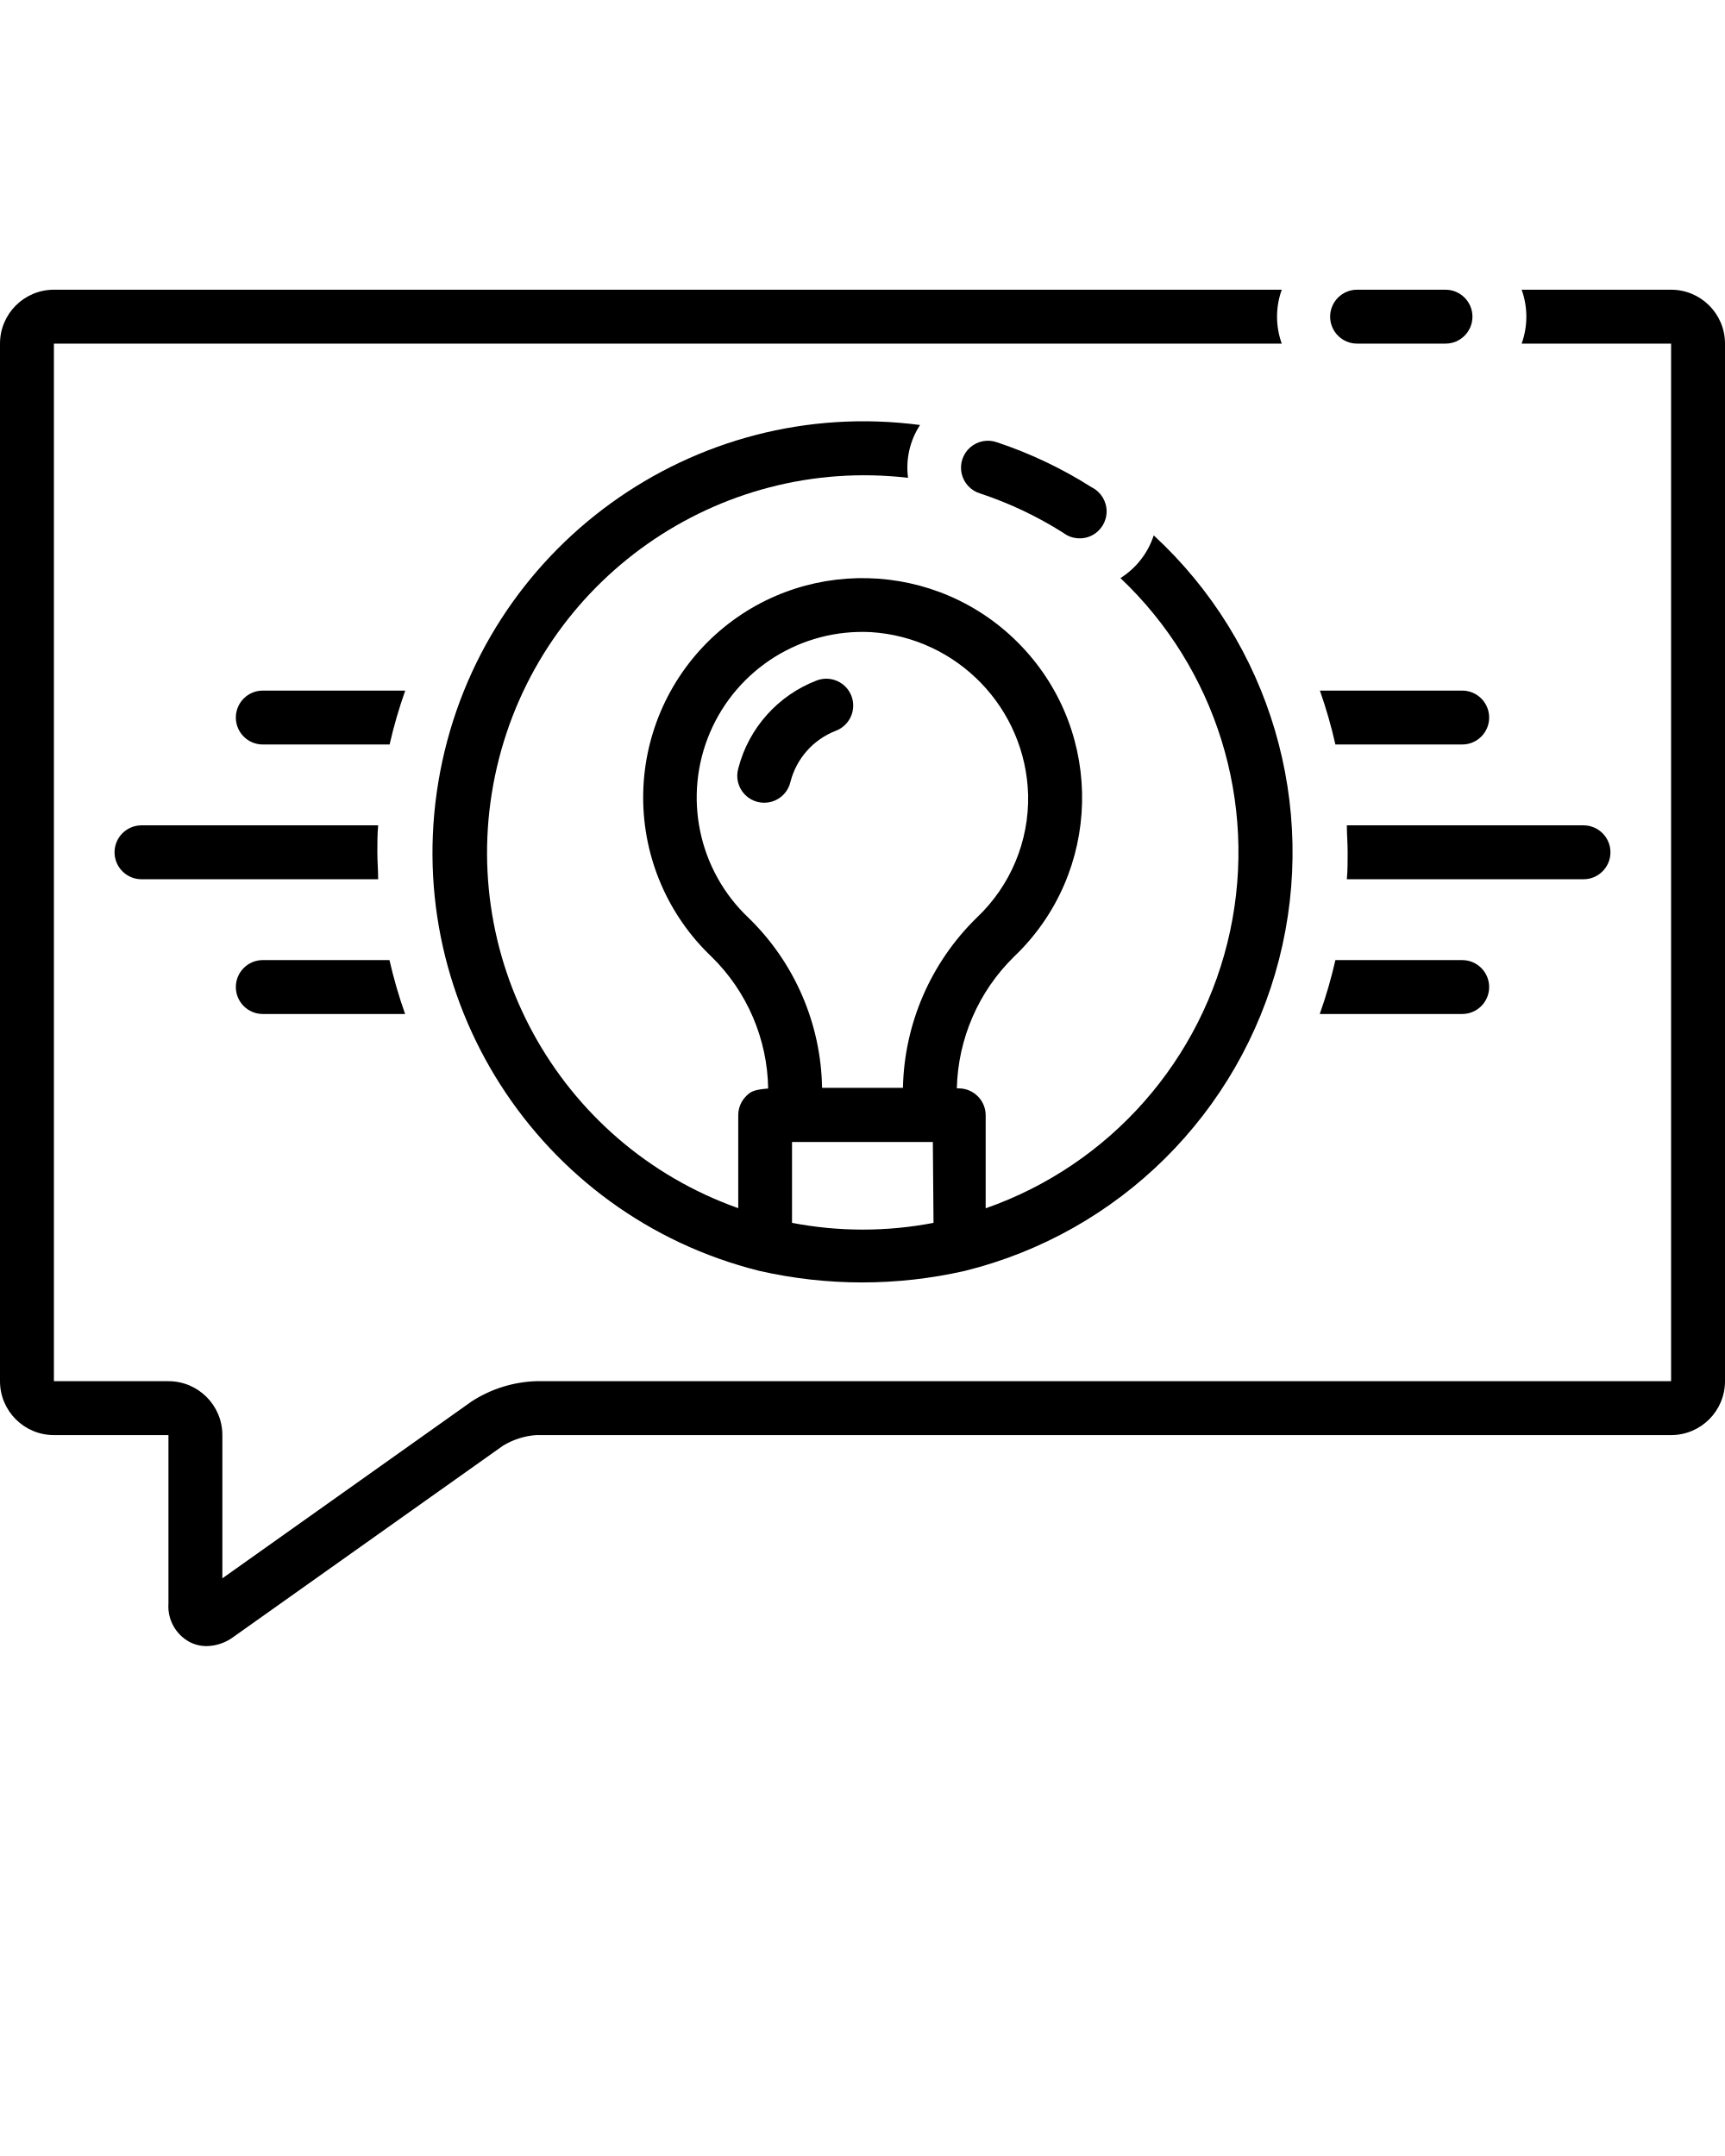
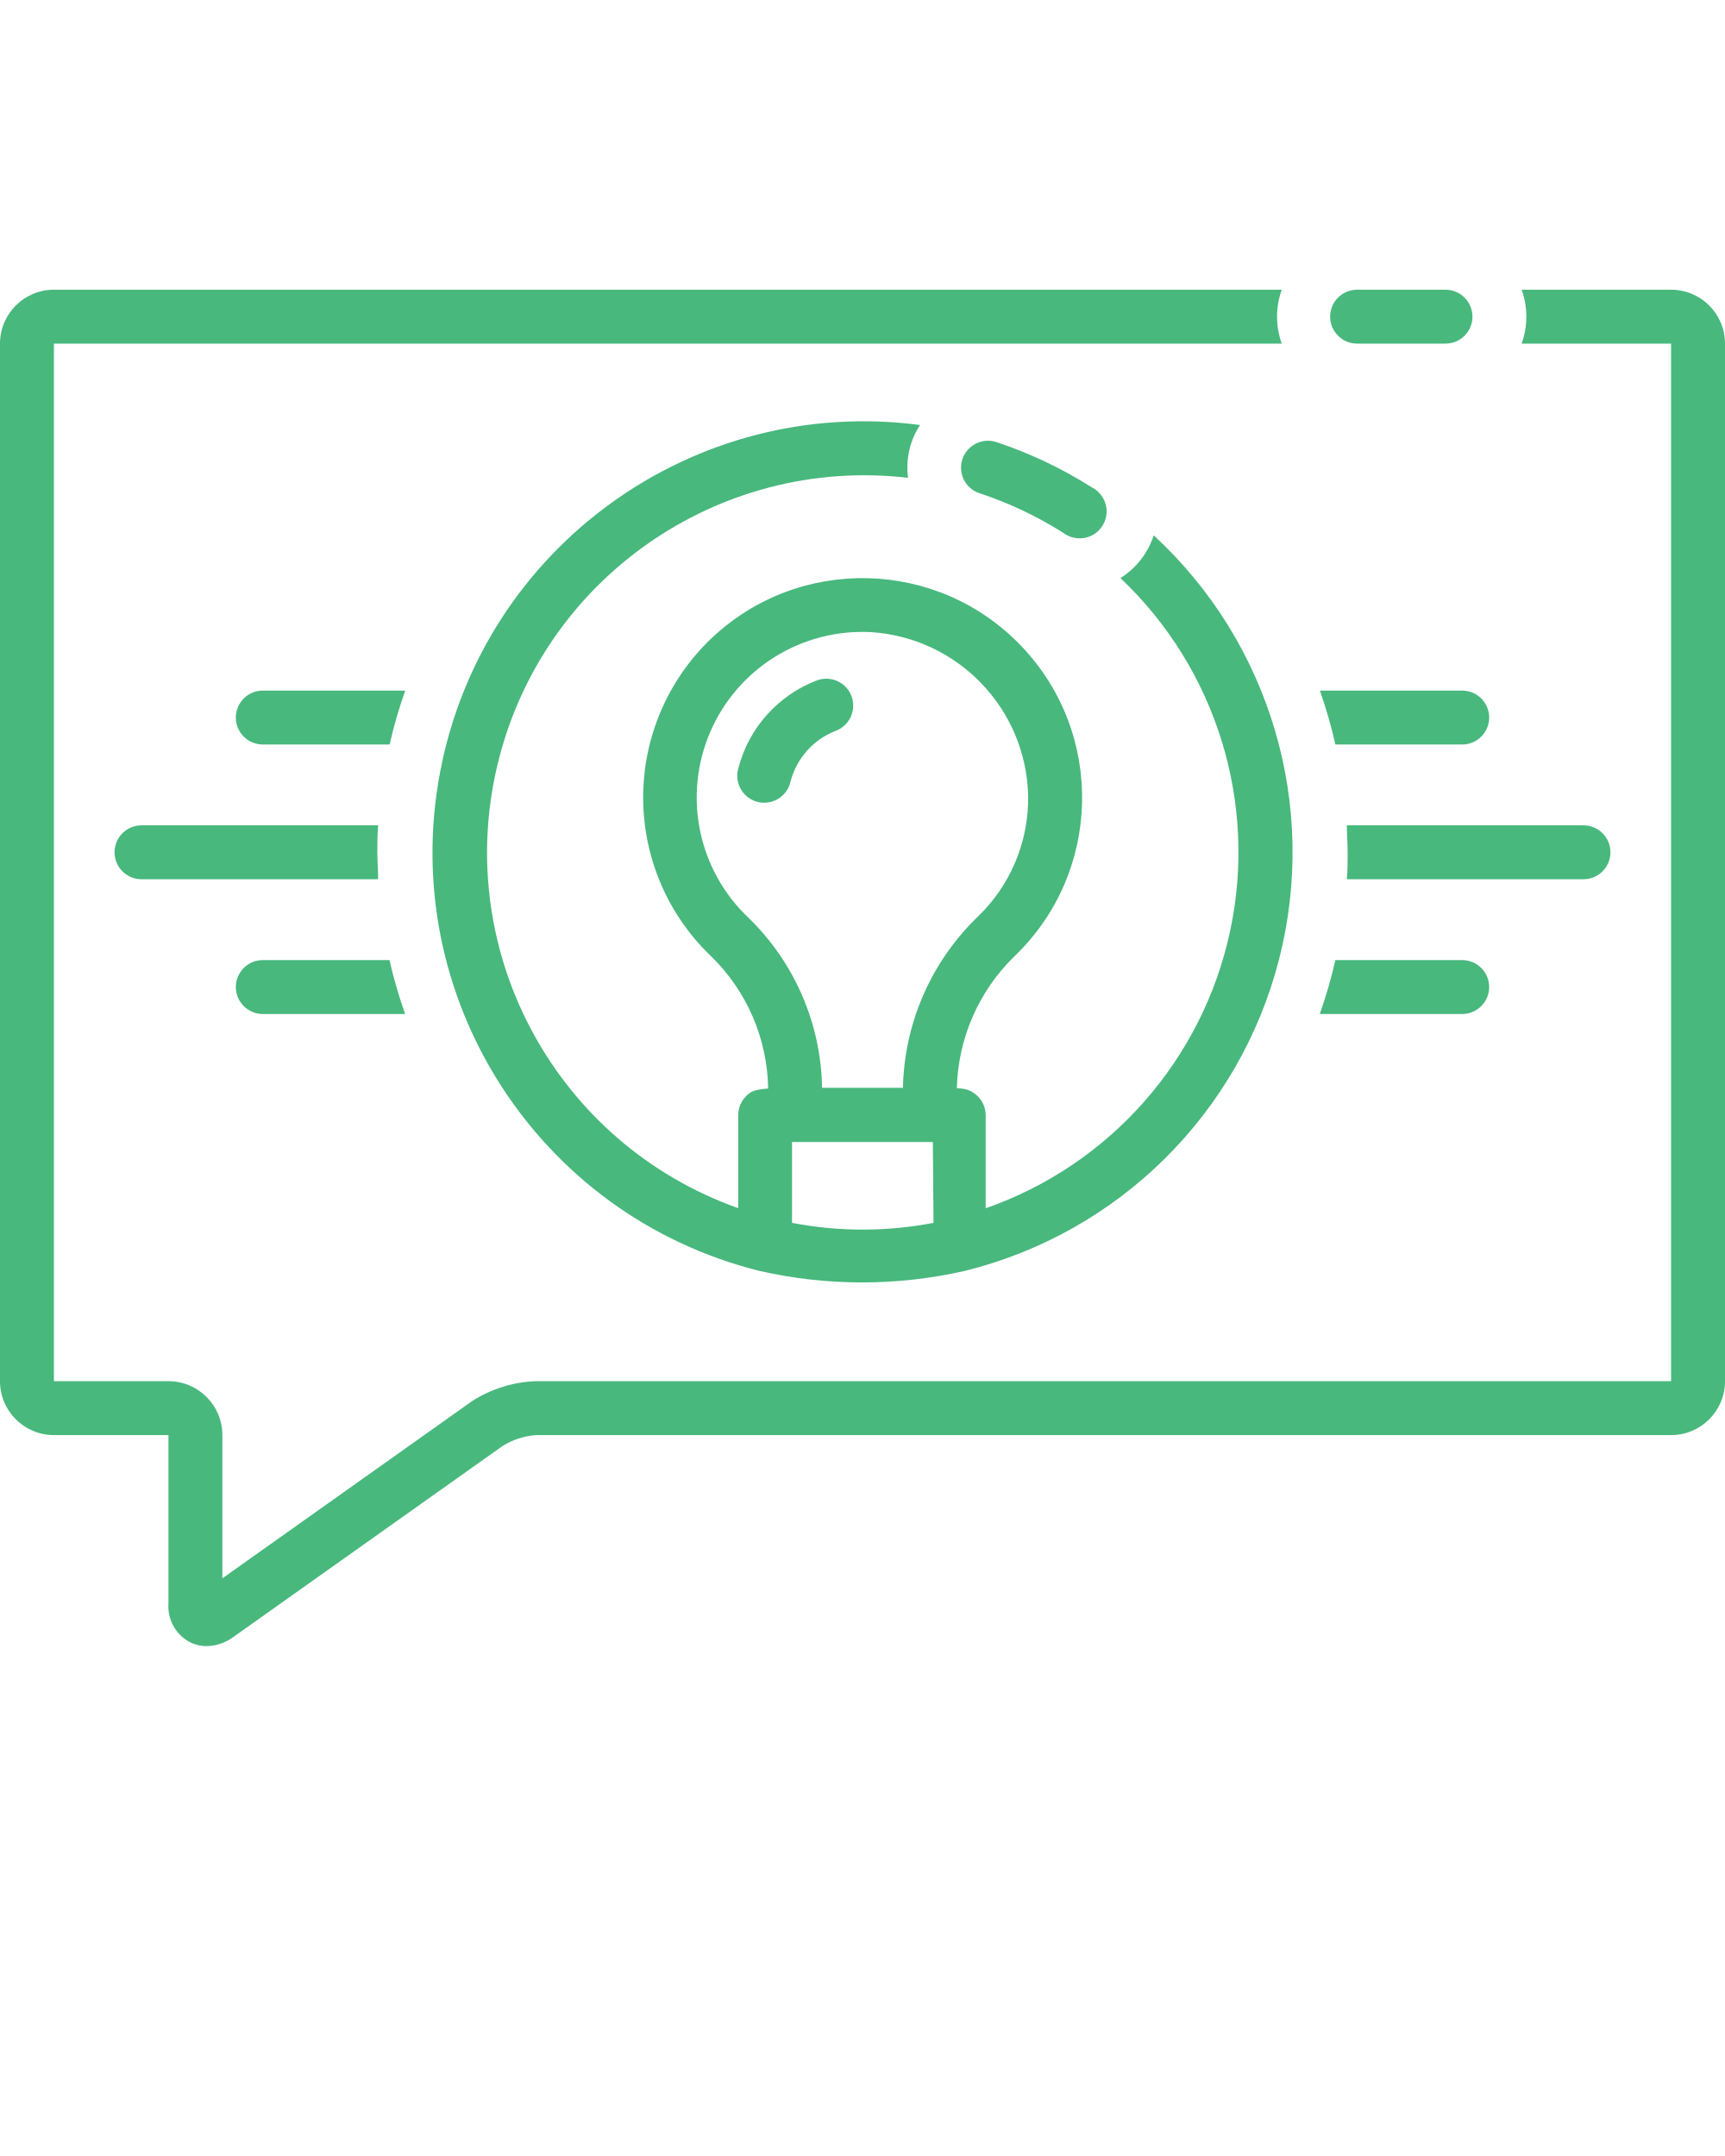
<svg xmlns="http://www.w3.org/2000/svg" data-name="Layer 1" viewBox="0 0 128 160" x="0px" y="0px">
-   <path d="M19.5,75.25H30.06a35.68,35.68,0,0,1-1.16-4H19.5a2,2,0,0,0,0,4Z" />
-   <path d="M108.5,75.25a2,2,0,0,0,0-4H99.09a35.68,35.68,0,0,1-1.16,4Z" />
-   <path d="M117.5,65.25a2,2,0,0,0,0-4H99.94c0,.66.06,1.33.06,2s0,1.34-.06,2Z" />
-   <path d="M10.5,61.25a2,2,0,0,0,0,4H28.06c0-.66-.06-1.33-.06-2s0-1.34.06-2Z" />
-   <path d="M99.09,55.25h9.41a2,2,0,0,0,0-4H97.94A35.68,35.68,0,0,1,99.09,55.25Z" />
-   <path d="M19.5,51.25a2,2,0,0,0,0,4h9.41a35.68,35.68,0,0,1,1.16-4Z" />
-   <path d="M68.27,31.54A32,32,0,0,0,56.33,94.31h0a34.33,34.33,0,0,0,15.28,0h0a32,32,0,0,0,14-54.58,5.9,5.9,0,0,1-2.47,3.17,28,28,0,0,1-10,46.77v-6.9a2,2,0,0,0-2-2H71A14.15,14.15,0,0,1,75.24,71,16.29,16.29,0,0,0,52.76,47.4,16.3,16.3,0,0,0,52.8,71,14,14,0,0,1,57,80.78c-1.15.09-1.33.27-1.63.56a2,2,0,0,0-.59,1.42v6.9A28,28,0,0,1,67.38,35.46a5.76,5.76,0,0,1,.89-3.92Zm1,59.21a27.77,27.77,0,0,1-10.5,0v-6l.25,0H69l.22,0h0ZM55.55,68.12a12.29,12.29,0,0,1,9.06-21.21A12.46,12.46,0,0,1,76.29,59a12.17,12.17,0,0,1-3.81,9.1A18.18,18.18,0,0,0,67,80.73l-6,0A18,18,0,0,0,55.55,68.12Z" />
-   <path d="M63.18,51.65A2,2,0,0,0,60.6,50.5,9.53,9.53,0,0,0,54.79,57a2,2,0,1,0,3.87,1A5.53,5.53,0,0,1,62,54.24,2,2,0,0,0,63.18,51.65Z" />
-   <path d="M107.26,25.5a2,2,0,0,0,0-4h-6.56a2,2,0,0,0,0,4Z" />
-   <path d="M124,21.5H112.91a5.89,5.89,0,0,1,0,4H124v77H39.75A9.39,9.39,0,0,0,35,104L16.5,117.13V106.5a4,4,0,0,0-4-4H4v-77H95.11a5.89,5.89,0,0,1,0-4H4a4,4,0,0,0-4,4v77a4,4,0,0,0,4,4h8.5V119a3,3,0,0,0,1.56,2.85,2.72,2.72,0,0,0,1.26.31,3.42,3.42,0,0,0,2-.68l20-14.19a5.46,5.46,0,0,1,2.47-.79H124a4,4,0,0,0,4-4v-77A4,4,0,0,0,124,21.5Z" />
-   <path d="M78.91,39.55A2,2,0,1,0,81,36.16,31.89,31.89,0,0,0,74,32.83a2,2,0,1,0-1.24,3.8A27.89,27.89,0,0,1,78.91,39.55Z" />
+   <path fill="#48b87d" d="M19.5,75.25H30.06a35.68,35.68,0,0,1-1.16-4H19.5a2,2,0,0,0,0,4Z" />
+   <path fill="#48b87d" d="M108.5,75.25a2,2,0,0,0,0-4H99.09a35.68,35.68,0,0,1-1.16,4Z" />
+   <path fill="#48b87d" d="M117.5,65.25a2,2,0,0,0,0-4H99.94c0,.66.06,1.33.06,2s0,1.34-.06,2Z" />
+   <path fill="#48b87d" d="M10.5,61.25a2,2,0,0,0,0,4H28.06c0-.66-.06-1.33-.06-2s0-1.34.06-2Z" />
+   <path fill="#48b87d" d="M99.09,55.25h9.41a2,2,0,0,0,0-4H97.94A35.68,35.68,0,0,1,99.09,55.25Z" />
+   <path fill="#48b87d" d="M19.5,51.25a2,2,0,0,0,0,4h9.41a35.68,35.68,0,0,1,1.16-4Z" />
+   <path fill="#48b87d" d="M68.27,31.54A32,32,0,0,0,56.33,94.31h0a34.33,34.33,0,0,0,15.28,0h0a32,32,0,0,0,14-54.58,5.9,5.9,0,0,1-2.47,3.17,28,28,0,0,1-10,46.77v-6.9a2,2,0,0,0-2-2H71A14.15,14.15,0,0,1,75.24,71,16.29,16.29,0,0,0,52.76,47.4,16.3,16.3,0,0,0,52.8,71,14,14,0,0,1,57,80.78c-1.15.09-1.33.27-1.63.56a2,2,0,0,0-.59,1.42v6.9A28,28,0,0,1,67.38,35.46a5.76,5.76,0,0,1,.89-3.92Zm1,59.21a27.77,27.77,0,0,1-10.5,0v-6l.25,0H69l.22,0h0ZM55.55,68.12a12.29,12.29,0,0,1,9.06-21.21A12.46,12.46,0,0,1,76.29,59a12.17,12.17,0,0,1-3.81,9.1A18.18,18.18,0,0,0,67,80.73l-6,0A18,18,0,0,0,55.55,68.12Z" />
+   <path fill="#48b87d" d="M63.18,51.65A2,2,0,0,0,60.6,50.5,9.53,9.53,0,0,0,54.79,57a2,2,0,1,0,3.87,1A5.53,5.53,0,0,1,62,54.24,2,2,0,0,0,63.18,51.65Z" />
+   <path fill="#48b87d" d="M107.26,25.5a2,2,0,0,0,0-4h-6.56a2,2,0,0,0,0,4Z" />
+   <path fill="#48b87d" d="M124,21.5H112.91a5.89,5.89,0,0,1,0,4H124v77H39.75A9.39,9.39,0,0,0,35,104L16.5,117.13V106.5a4,4,0,0,0-4-4H4v-77H95.11a5.89,5.89,0,0,1,0-4H4a4,4,0,0,0-4,4v77a4,4,0,0,0,4,4h8.5V119a3,3,0,0,0,1.56,2.85,2.72,2.72,0,0,0,1.26.31,3.42,3.42,0,0,0,2-.68l20-14.19a5.46,5.46,0,0,1,2.47-.79H124a4,4,0,0,0,4-4v-77A4,4,0,0,0,124,21.5Z" />
+   <path fill="#48b87d" d="M78.91,39.55A2,2,0,1,0,81,36.16,31.89,31.89,0,0,0,74,32.83a2,2,0,1,0-1.24,3.8A27.89,27.89,0,0,1,78.91,39.55Z" />
</svg>
